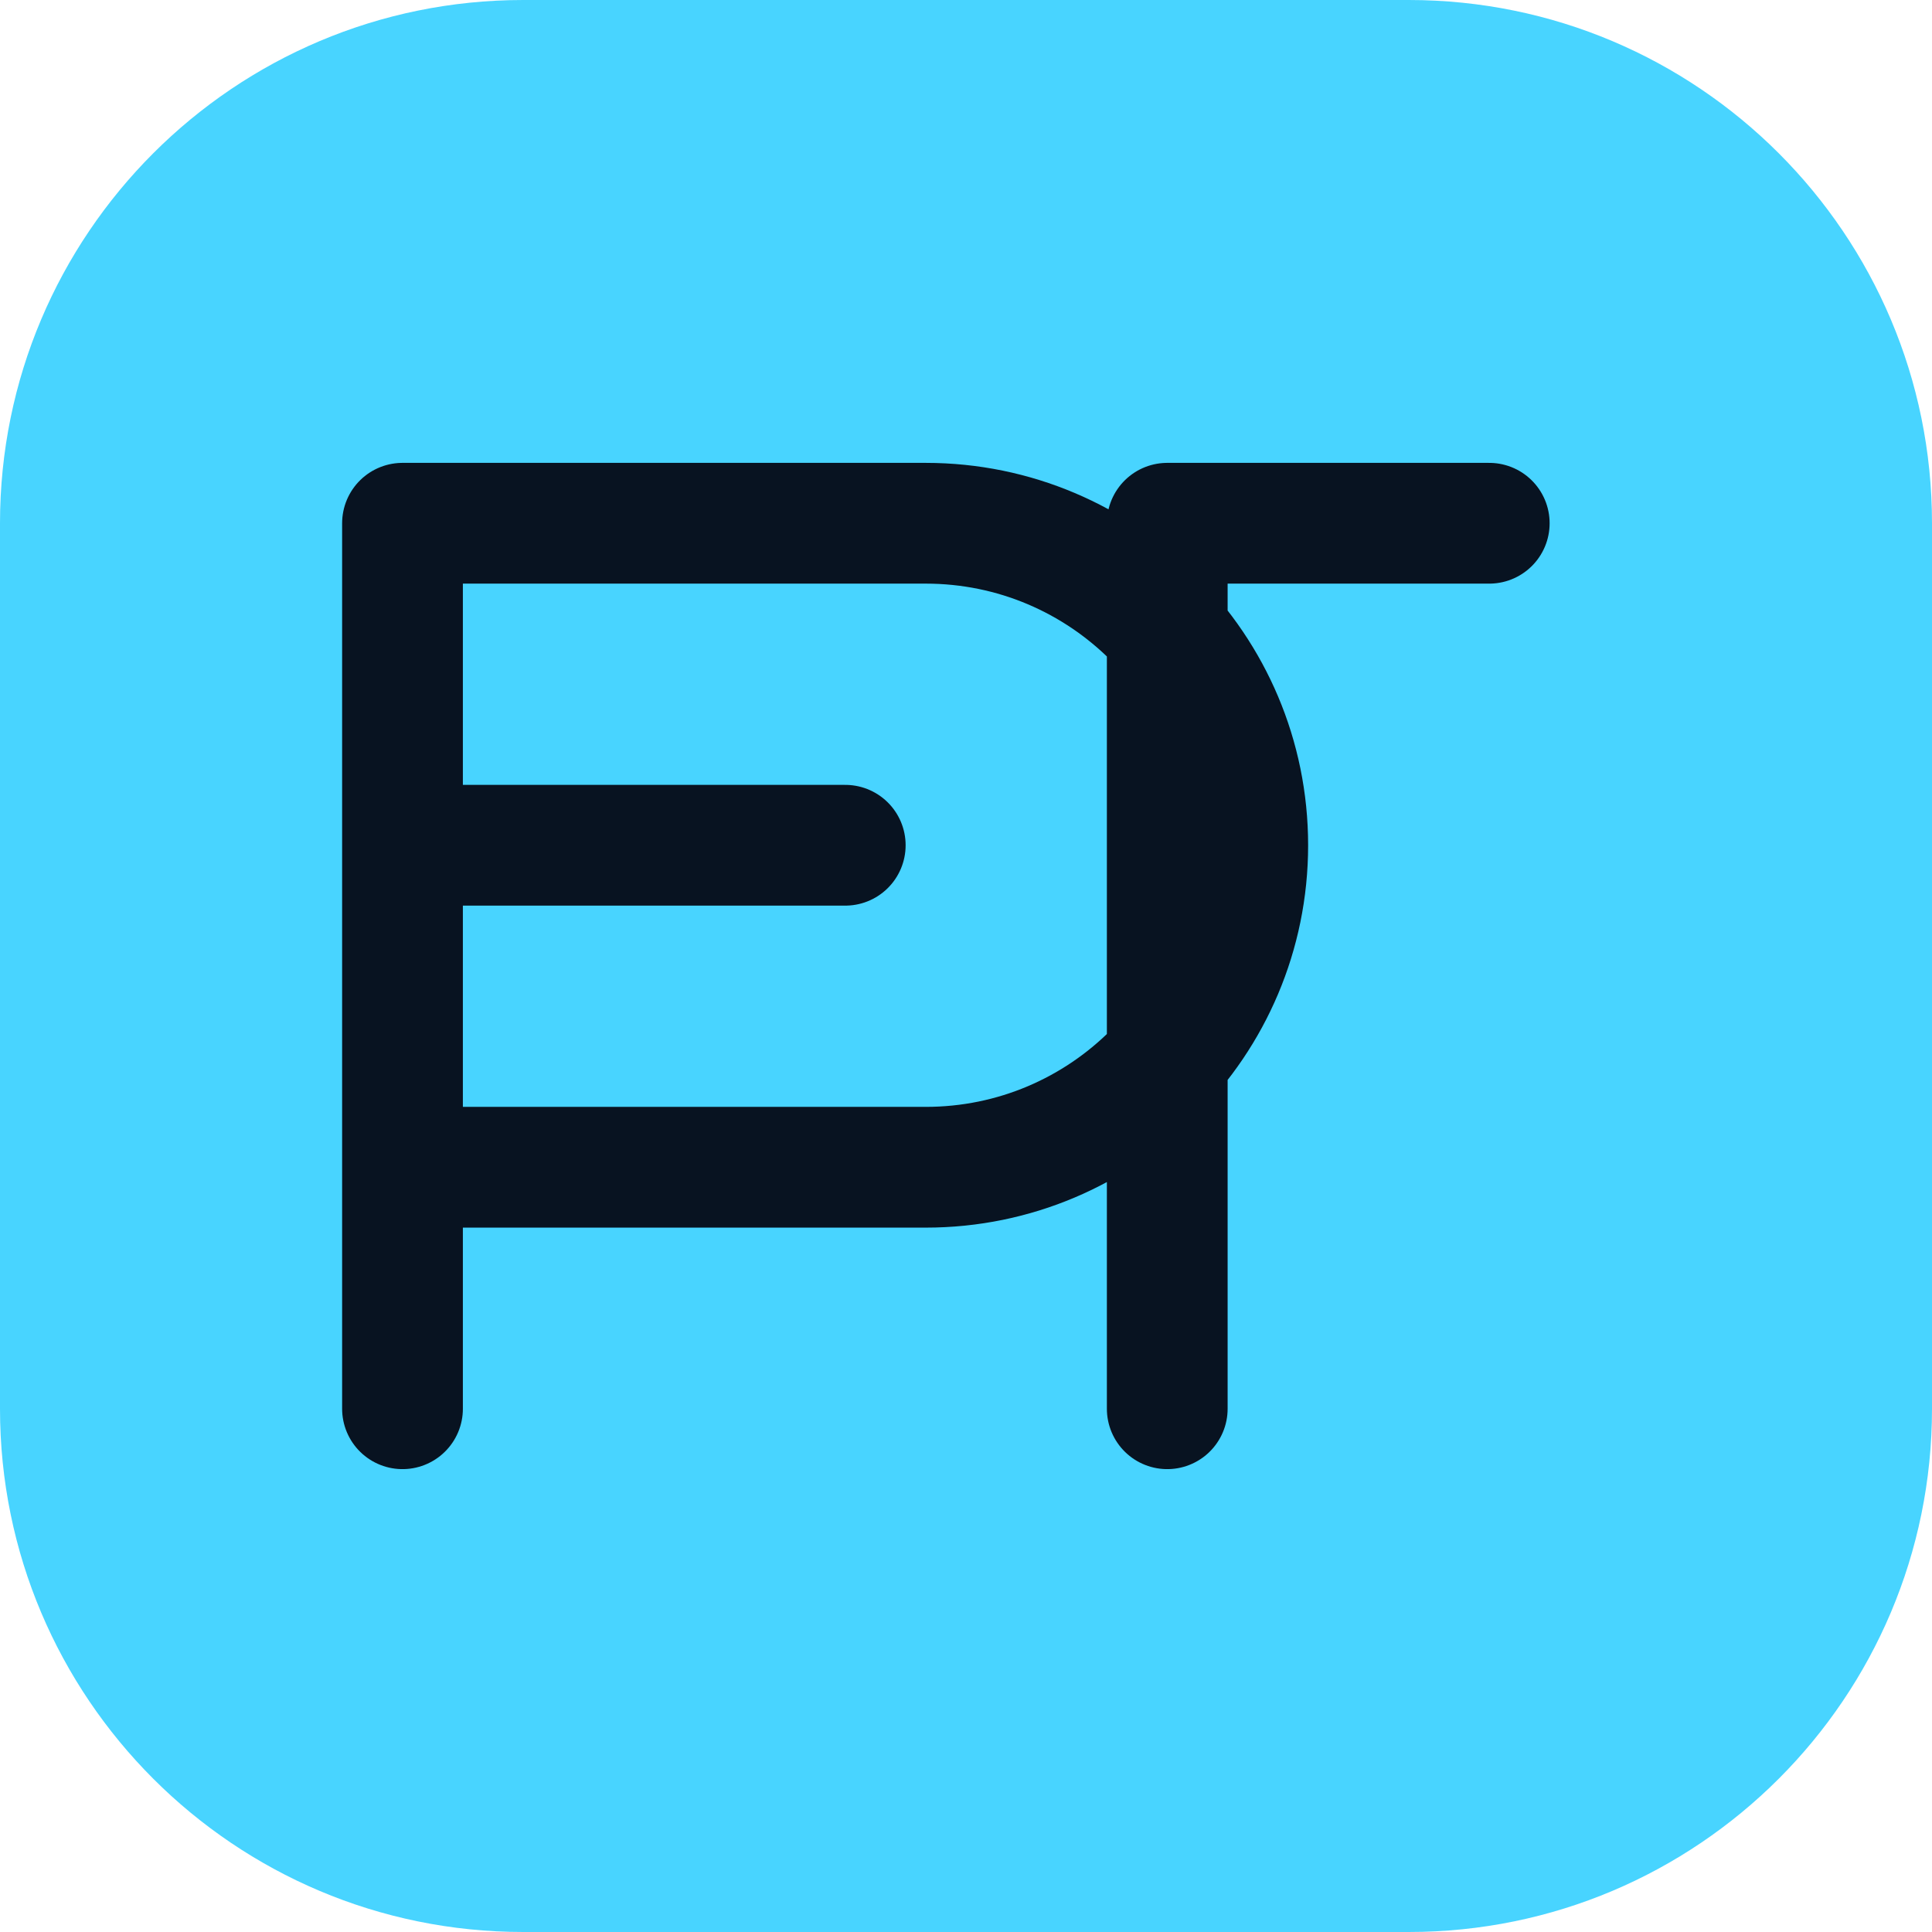
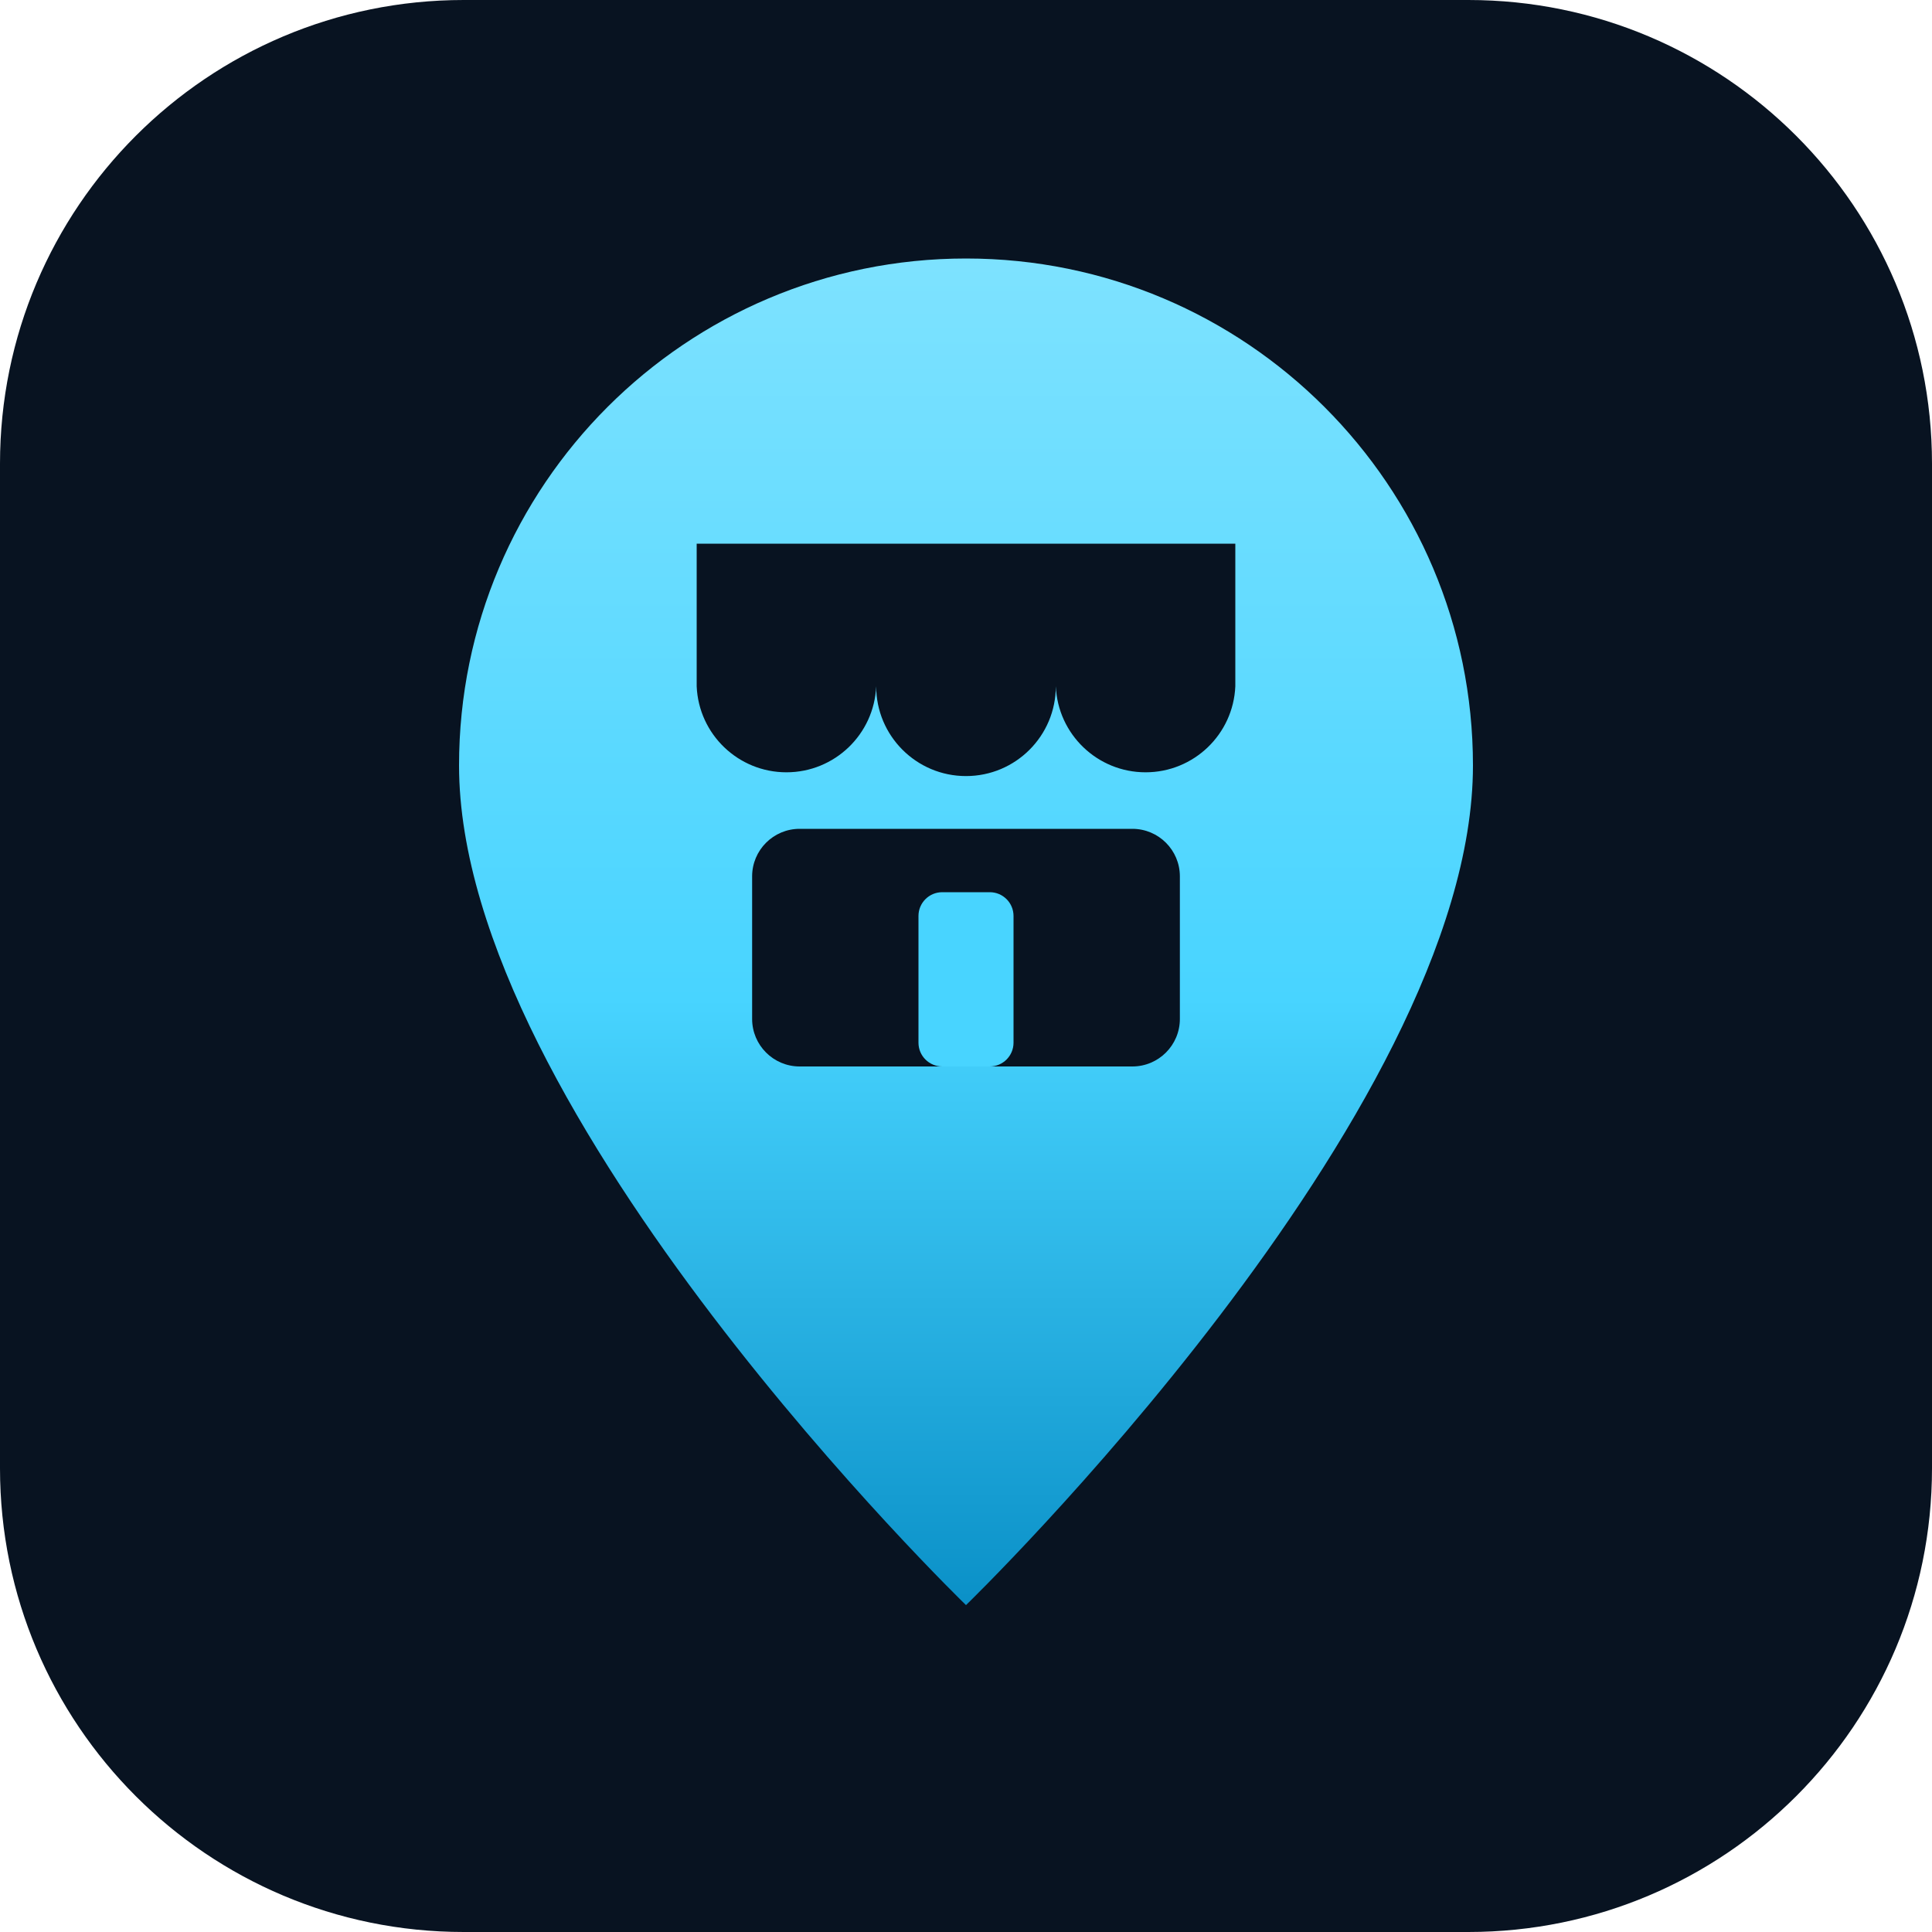
- <svg xmlns="http://www.w3.org/2000/svg" viewBox="0 0 48 48">
-   <rect width="48" height="48" rx="13" fill="#48d4ff" />
-   <path d="M10 35V13h13a8 8 0 0 1 0 16H10m0-8h11M29 35V13h8" fill="none" stroke="#081321" stroke-width="3" stroke-linecap="round" stroke-linejoin="round" />
+ <svg xmlns="http://www.w3.org/2000/svg" viewBox="0 0 100 100">
+   <rect width="100" height="100" rx="24" fill="#081321" />
+   <g transform="translate(9 6) scale(.82)">
+     <defs>
+       <linearGradient id="pin" x1="0" y1="0" x2="0" y2="1">
+         <stop offset="0" stop-color="#7de2ff" />
+         <stop offset=".55" stop-color="#48d4ff" />
+         <stop offset="1" stop-color="#0b91c8" />
+       </linearGradient>
+     </defs>
+     <path d="M50 94C50 94 18 63 18 41a32 32 0 0 1 64 0c0 22-32 53-32 53Z" fill="url(#pin)" />
+     <path d="M33 27h34v9a5.67 5.67 0 0 1-11.33 0a5.67 5.67 0 0 1-11.34 0a5.67 5.67 0 0 1-11.33 0Z" fill="#081321" />
+     <rect x="36.5" y="45" width="27" height="15" rx="3" fill="#081321" />
+     <rect x="47" y="49" width="6" height="11" rx="1.5" fill="#48d4ff" />
+   </g>
</svg>
